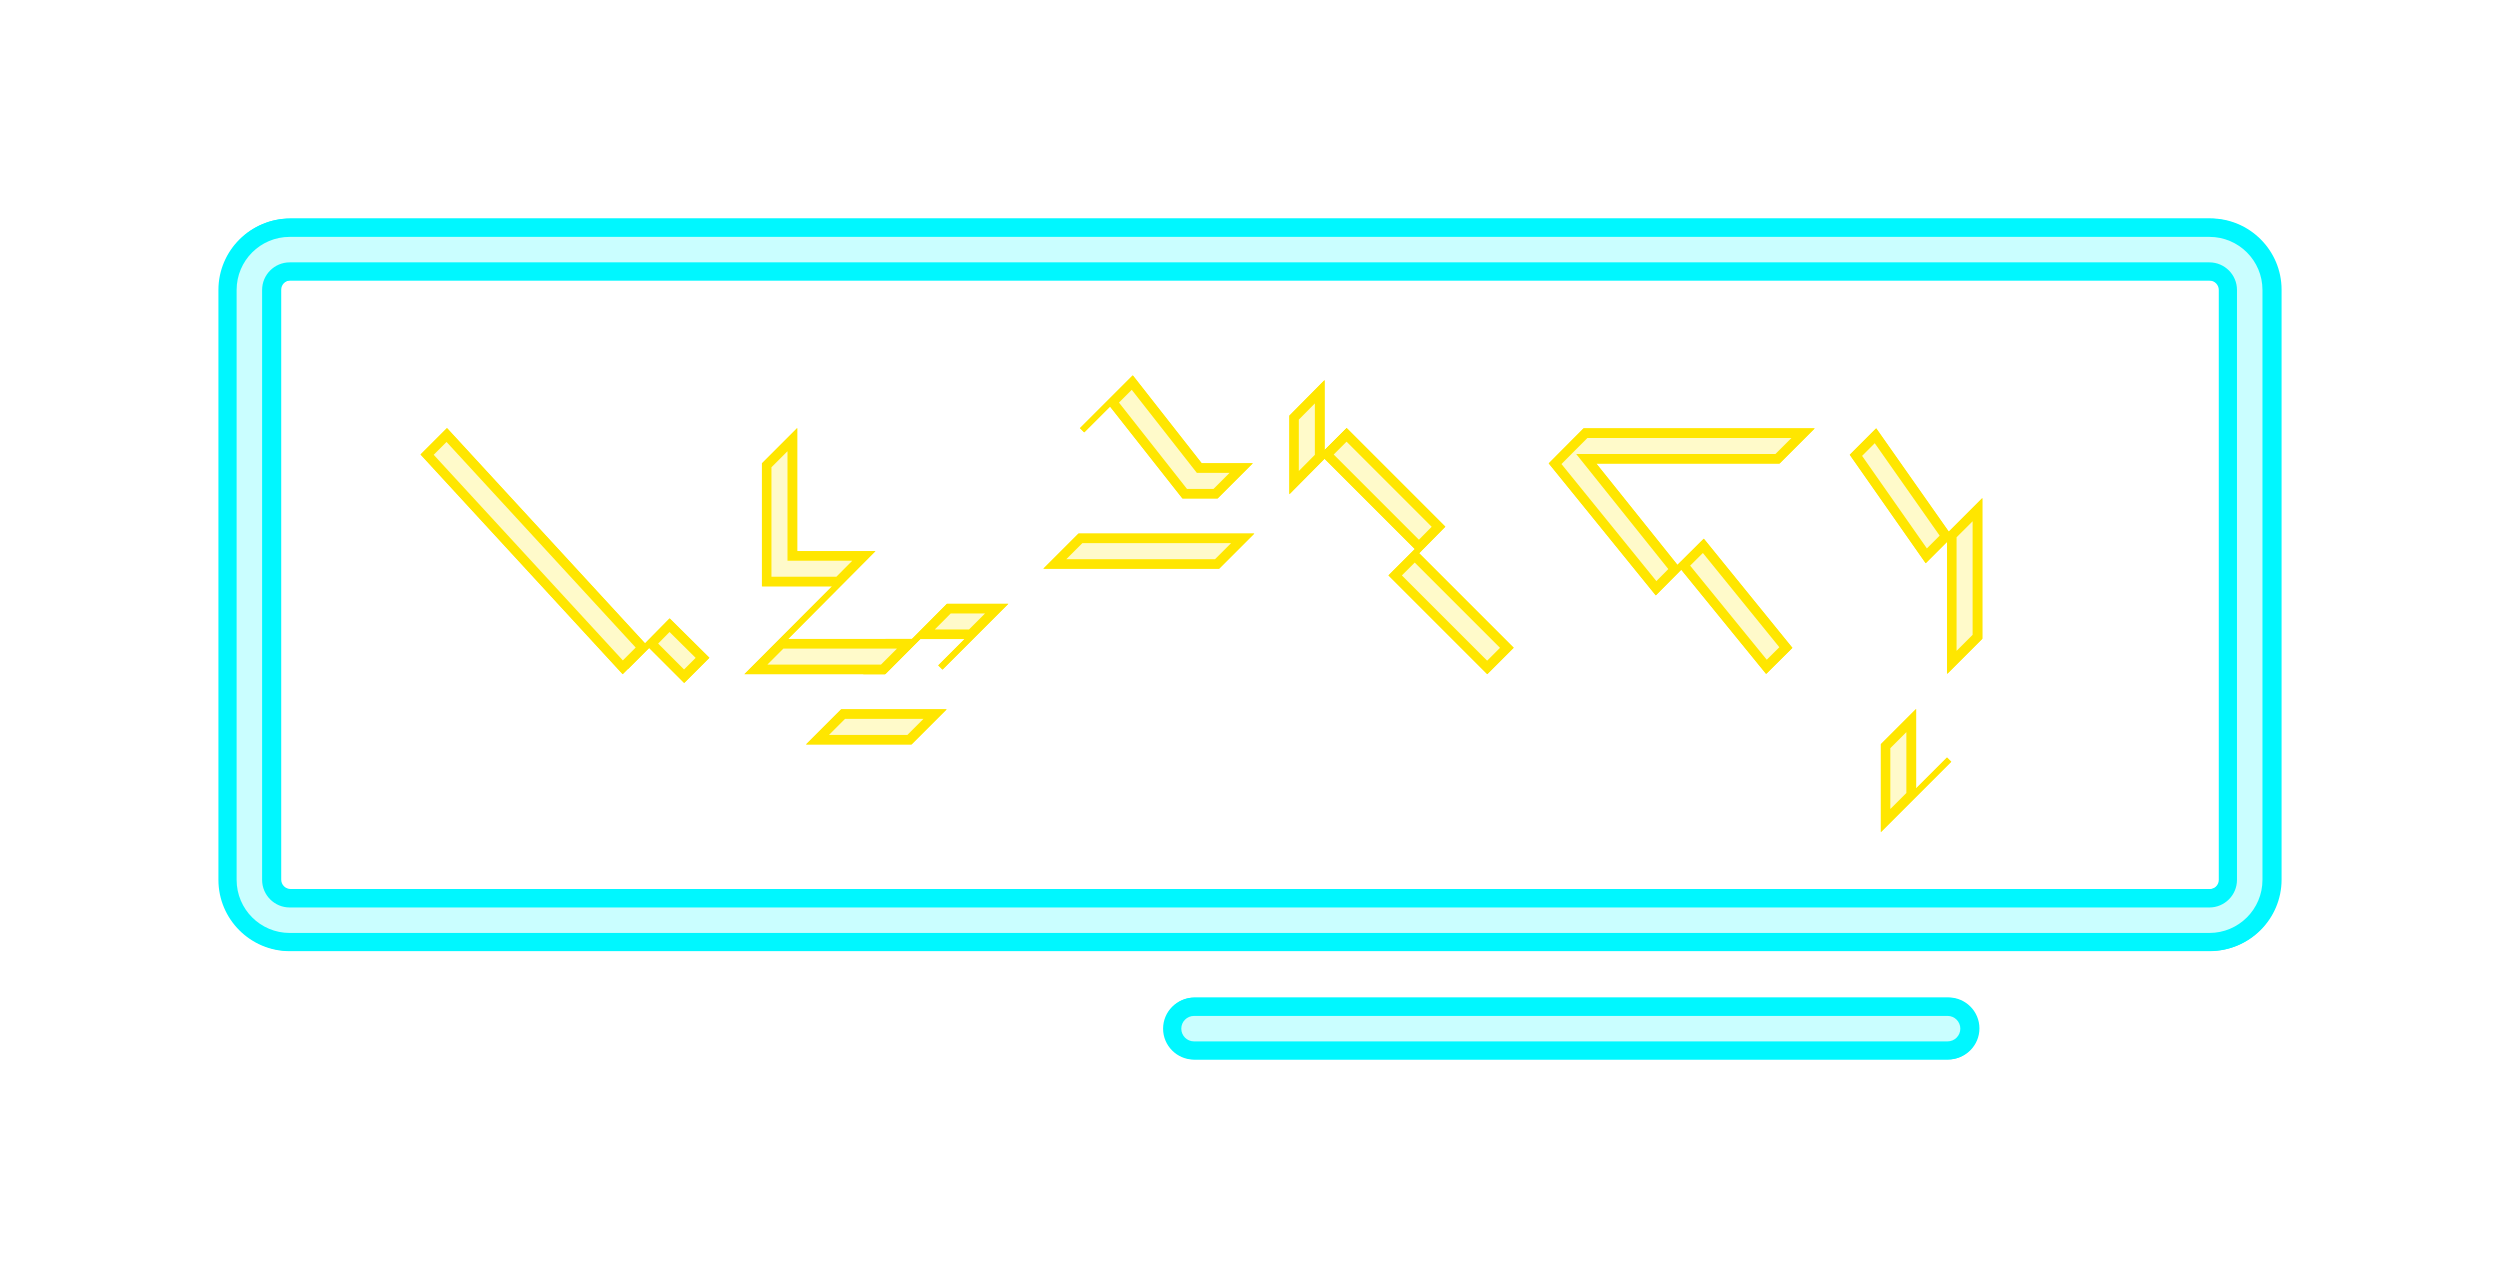
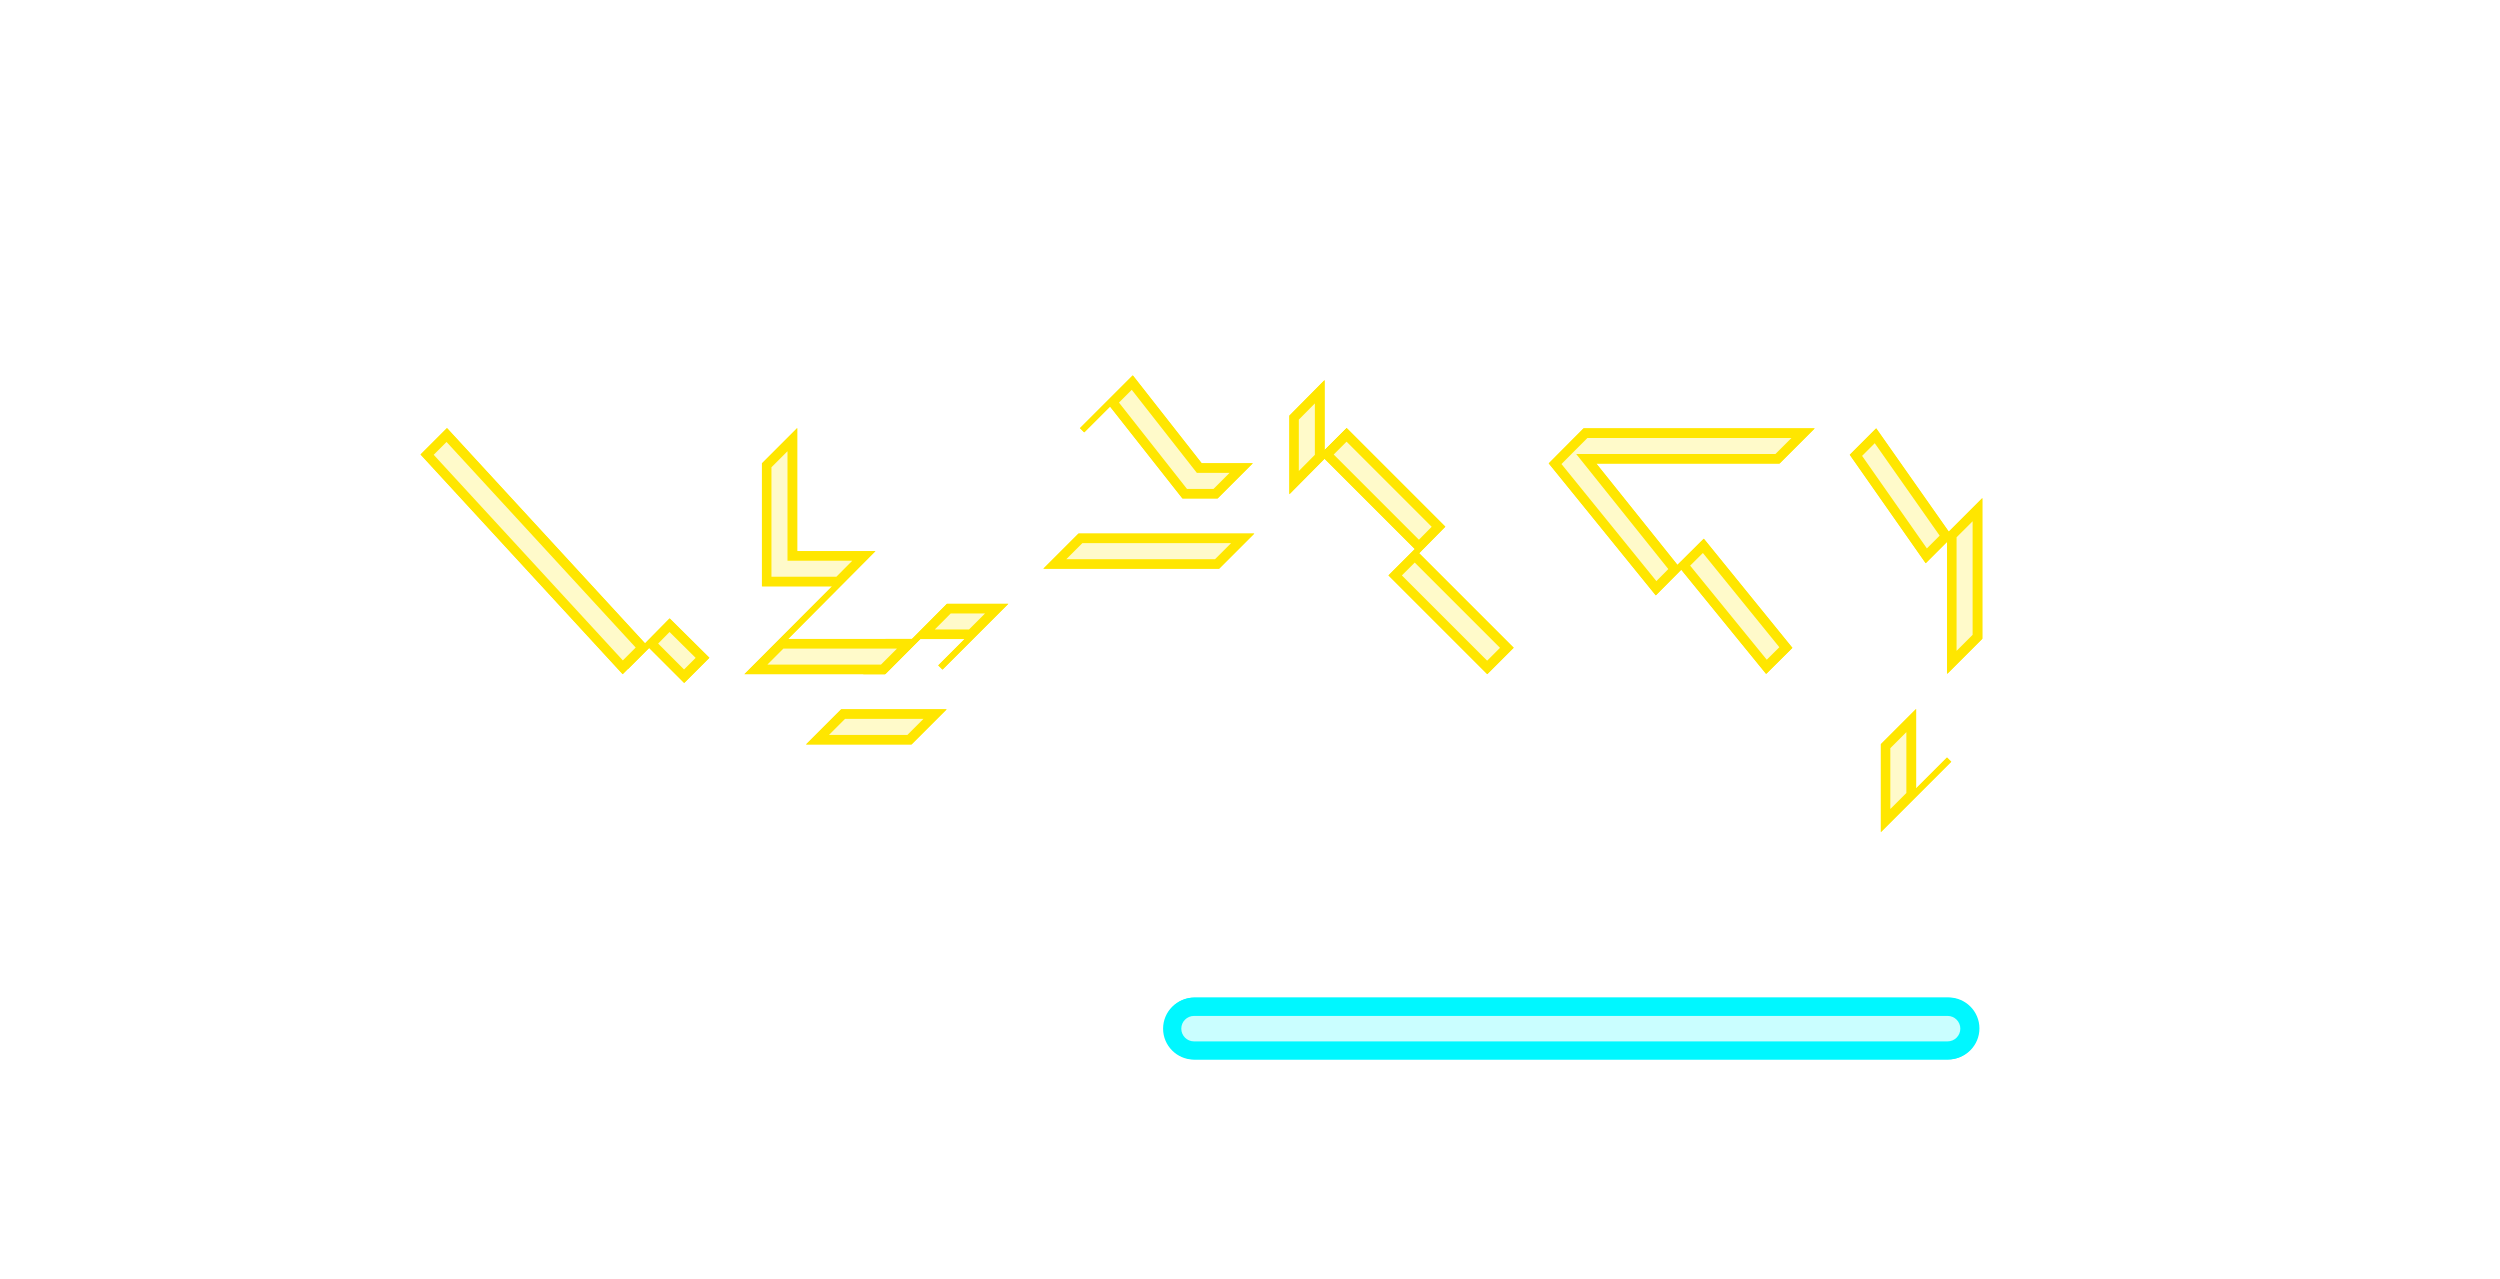
<svg xmlns="http://www.w3.org/2000/svg" id="Layer_2" data-name="Layer 2" viewBox="-120 -120 1373.5 702.143">
  <defs>
    <style>
      .cls-1 {
        fill: #ffe600;
      }

      .cls-2 {
        fill: #00f7ff;
      }

      .cls-3 {
        fill: #cafeff;
      }

      .cls-4 {
        fill: #fffaca;
      }
    </style>
    <filter id="yellow-soft-glow" x="-220%" y="-220%" width="540%" height="540%" filterUnits="objectBoundingBox" color-interpolation-filters="sRGB">
      <feGaussianBlur in="SourceGraphic" stdDeviation="36.5" />
    </filter>
    <filter id="yellow-medium-glow" x="-220%" y="-220%" width="540%" height="540%" filterUnits="objectBoundingBox" color-interpolation-filters="sRGB">
      <feGaussianBlur in="SourceGraphic" stdDeviation="10.5" />
    </filter>
    <filter id="blue-soft-glow" x="-220%" y="-220%" width="540%" height="540%" filterUnits="objectBoundingBox" color-interpolation-filters="sRGB">
      <feGaussianBlur in="SourceGraphic" stdDeviation="36.5" />
    </filter>
    <filter id="blue-medium-glow" x="-220%" y="-220%" width="540%" height="540%" filterUnits="objectBoundingBox" color-interpolation-filters="sRGB">
      <feGaussianBlur in="SourceGraphic" stdDeviation="10.5" />
    </filter>
  </defs>
  <g id="sign-artwork" transform="translate(0 0)">
    <g id="yellow-solid1" class="layer-yellow-solid1">
      <g>
        <path class="cls-1" d="m125.482,115.232l-14.482,14.482,111.028,120.682,14.482-14.482-111.028-120.682Z" />
        <path class="cls-1" d="m226.855,245.569l9.655-9.655,19.309,19.309,13.806-13.806-21.819-21.626-13.516,13.71-1.931,1.931c-4.097-2.242-6.575-2.242-7.434,0-1.179,1.664-1.179,5.687,0,12.068l1.931-1.931Z" />
      </g>
      <g>
        <path class="cls-1" d="m317.898,115.232l-19.309,19.309v67.582h38.522l-48.176,48.273h77.237l19.309-19.309h-72.602l47.983-48.273h-42.963s0-67.582,0-67.582Z" />
        <path class="cls-1" d="m385.48,231.087h24.426l-14.482,14.482,2.317,2.317,36.108-36.108h-33.694l-19.213,19.309h-14.675c6.372,5.407,2.349,11.843-12.068,19.309h12.068l19.213-19.309h0Z" />
        <path class="cls-1" d="m380.701,289.015l19.309-19.309h-57.927l-19.309,19.309h57.927Z" />
      </g>
      <g>
        <path class="cls-1" d="m475.605,117.549l14.192-14.192,39.777,50.493h19.309l19.309-19.309h-28.095l-37.846-48.273-28.964,28.964,2.317,2.317Z" />
        <path class="cls-1" d="m472.467,173.16l-19.309,19.309h96.546l19.309-19.309h-96.546Z" />
      </g>
      <g>
        <path class="cls-1" d="m697.033,250.396l14.482-14.482-51.942-51.942,14.385-14.578-54.162-54.162-14.482,14.482,51.942,51.942-14.482,14.482,54.259,54.259h0Z" />
        <path class="cls-1" d="m607.631,132.031c5.407.837,9.461-.901,12.165-5.213,1.03-1.287,1.03-5.149,0-11.585l-12.165,12.165v-38.522l-19.309,19.502v43.156s19.309-19.502,19.309-19.502Z" />
      </g>
      <path class="cls-1" d="m857.588,134.686l19.309-19.309h-126.958l-19.116,19.213,58.796,72.506,13.999-14.096,46.632,57.252,14.385-14.289-48.659-59.955-14.482,14.385-44.604-55.707h100.697Z" />
      <g>
        <path class="cls-1" d="m949.693,250.252l19.309-19.309v-77.237l-18.44,18.44-39.873-56.769-14.482,14.482,41.708,59.569,11.779-11.779v72.602h0Z" />
        <path class="cls-1" d="m913.295,288.87v48.273l38.618-38.618-2.317-2.317-16.992,16.992v-43.639s-19.309,19.309-19.309,19.309Z" />
      </g>
    </g>
    <g id="yellow-solid2" class="layer-yellow-solid2">
      <g>
        <path class="cls-1" d="m125.638,115.186l-14.482,14.482,111.028,120.682,14.482-14.482-111.028-120.682Z" />
        <path class="cls-1" d="m227.011,245.523l9.655-9.655,19.309,19.309,13.806-13.806-21.819-21.626-13.516,13.71-1.931,1.931c-4.097-2.242-6.575-2.242-7.434,0-1.179,1.664-1.179,5.687,0,12.068l1.931-1.931Z" />
      </g>
      <g>
        <path class="cls-1" d="m318.054,115.186l-19.309,19.309v67.582h38.522l-48.176,48.273h77.237l19.309-19.309h-72.602l47.983-48.273h-42.963s0-67.582,0-67.582Z" />
        <path class="cls-1" d="m385.636,231.041h24.426l-14.482,14.482,2.317,2.317,36.108-36.108h-33.694l-19.213,19.309h-14.675c6.372,5.407,2.349,11.843-12.068,19.309h12.068l19.213-19.309h0Z" />
        <path class="cls-1" d="m380.857,288.969l19.309-19.309h-57.927l-19.309,19.309h57.927Z" />
      </g>
      <g>
        <path class="cls-1" d="m475.761,117.503l14.192-14.192,39.777,50.493h19.309l19.309-19.309h-28.095l-37.846-48.273-28.964,28.964,2.317,2.317Z" />
        <path class="cls-1" d="m472.623,173.114l-19.309,19.309h96.546l19.309-19.309h-96.546Z" />
      </g>
      <g>
        <path class="cls-1" d="m697.189,250.35l14.482-14.482-51.942-51.942,14.385-14.578-54.162-54.162-14.482,14.482,51.942,51.942-14.482,14.482,54.259,54.259h0Z" />
        <path class="cls-1" d="m607.787,131.985c5.407.837,9.461-.901,12.165-5.213,1.03-1.287,1.03-5.149,0-11.585l-12.165,12.165v-38.522l-19.309,19.502v43.156s19.309-19.502,19.309-19.502Z" />
      </g>
      <path class="cls-1" d="m857.744,134.64l19.309-19.309h-126.958l-19.116,19.213,58.796,72.506,13.999-14.096,46.632,57.252,14.385-14.289-48.659-59.955-14.482,14.385-44.604-55.707h100.697Z" />
      <g>
        <path class="cls-1" d="m949.849,250.206l19.309-19.309v-77.237l-18.44,18.44-39.873-56.769-14.482,14.482,41.708,59.569,11.779-11.779v72.602h0Z" />
        <path class="cls-1" d="m913.451,288.824v48.273l38.618-38.618-2.317-2.317-16.992,16.992v-43.639s-19.309,19.309-19.309,19.309Z" />
      </g>
    </g>
    <g id="yellow-tube" class="layer-yellow-tube">
      <g>
        <polygon class="cls-4" points="118.271 129.865 125.324 122.813 229.238 235.763 222.185 242.816 118.271 129.865" />
        <polygon class="cls-4" points="241.59 233.572 247.848 227.224 262.185 241.434 255.818 247.801 241.59 233.572" />
      </g>
      <g>
        <path class="cls-4" d="m301.587,245.148l8.794-8.812h62.427l-8.812,8.812h-62.409Zm2.25-48.273v-60.16l8.812-8.812v60.159h35.594l-8.76,8.812h-35.646Z" />
        <polygon class="cls-4" points="393.569 225.839 402.336 217.027 421.178 217.027 412.366 225.839 393.569 225.839" />
        <polygon class="cls-4" points="335.444 283.766 344.256 274.954 387.338 274.954 378.527 283.766 335.444 283.766" />
      </g>
      <g>
        <polygon class="cls-4" points="532.121 148.602 494.763 101.18 501.775 94.168 537.543 139.79 555.521 139.79 546.709 148.602 532.121 148.602" />
        <polygon class="cls-4" points="465.83 187.22 474.641 178.409 556.342 178.409 547.53 187.22 465.83 187.22" />
      </g>
      <g>
        <path class="cls-4" d="m650.197,196.138l7.059-7.059,46.836,46.836-7.059,7.059-46.836-46.836Zm-37.46-66.423l7.059-7.059,46.764,46.765-7.011,7.105-46.811-46.811Z" />
        <polygon class="cls-4" points="593.571 110.536 602.383 101.637 602.383 129.873 593.571 138.772 593.571 110.536" />
      </g>
      <path class="cls-4" d="m808.568,190.765l6.991-6.944,42.01,51.763-6.907,6.861-42.094-51.68Zm-70.696-55.817l14.251-14.322h112.103l-8.812,8.812h-109.449l50.611,63.207-6.56,6.605-52.143-64.301Z" />
      <g>
        <path class="cls-4" d="m954.942,175.189l8.811-8.811v62.391l-8.811,8.811v-62.391Zm-51.91-44.733l6.952-6.951,35.66,50.771-7.017,7.017-35.595-50.837Z" />
        <polygon class="cls-4" points="918.544 291.044 927.356 282.232 927.356 315.659 918.544 324.471 918.544 291.044" />
      </g>
    </g>
    <g id="blue-solid1" class="layer-blue-solid1">
-       <path class="cls-2" d="m39.657,402.421c-21.591,0-39.157-17.565-39.157-39.157V39.157C.5,17.566,18.066,0,39.657,0h1054.686c21.592,0,39.157,17.566,39.157,39.157v324.106c0,21.592-17.565,39.157-39.157,39.157H39.657Zm0-368.421c-2.844,0-5.157,2.313-5.157,5.157v324.106c0,2.844,2.313,5.157,5.157,5.157h1054.686c2.844,0,5.157-2.313,5.157-5.157V39.157c0-2.844-2.313-5.157-5.157-5.157H39.657Z" />
      <path class="cls-2" d="m536.5,462c-9.374,0-17-7.626-17-17s7.626-17,17-17h414c9.374,0,17,7.626,17,17s-7.626,17-17,17h-414Z" />
    </g>
    <g id="blue-solid2" class="layer-blue-solid2">
-       <path class="cls-2" d="m39.157,402.564c-21.591,0-39.157-17.565-39.157-39.157V39.3C0,17.709,17.566.143,39.157.143h1054.686c21.592,0,39.157,17.566,39.157,39.157v324.106c0,21.592-17.565,39.157-39.157,39.157H39.157Zm0-368.421c-2.844,0-5.157,2.313-5.157,5.157v324.106c0,2.844,2.313,5.157,5.157,5.157h1054.686c2.844,0,5.157-2.313,5.157-5.157V39.3c0-2.844-2.313-5.157-5.157-5.157H39.157Z" />
      <path class="cls-2" d="m536,462.143c-9.374,0-17-7.626-17-17s7.626-17,17-17h414c9.374,0,17,7.626,17,17s-7.626,17-17,17h-414Z" />
    </g>
    <g id="blue-tube" class="layer-blue-tube">
      <path class="cls-3" d="m950,438.143h-414c-3.866,0-7,3.134-7,7s3.134,7,7,7h414c3.866,0,7-3.134,7-7s-3.134-7-7-7Z" />
-       <path class="cls-3" d="m1093.843,10.143H39.157c-16.103,0-29.157,13.054-29.157,29.157v324.106c0,16.103,13.054,29.157,29.157,29.157h1054.686c16.103,0,29.157-13.054,29.157-29.157V39.3c0-16.103-13.054-29.157-29.157-29.157Zm15.157,353.264c0,8.357-6.8,15.157-15.157,15.157H39.157c-8.358,0-15.157-6.8-15.157-15.157V39.3c0-8.358,6.799-15.157,15.157-15.157h1054.686c8.357,0,15.157,6.799,15.157,15.157v324.106Z" />
    </g>
  </g>
</svg>
